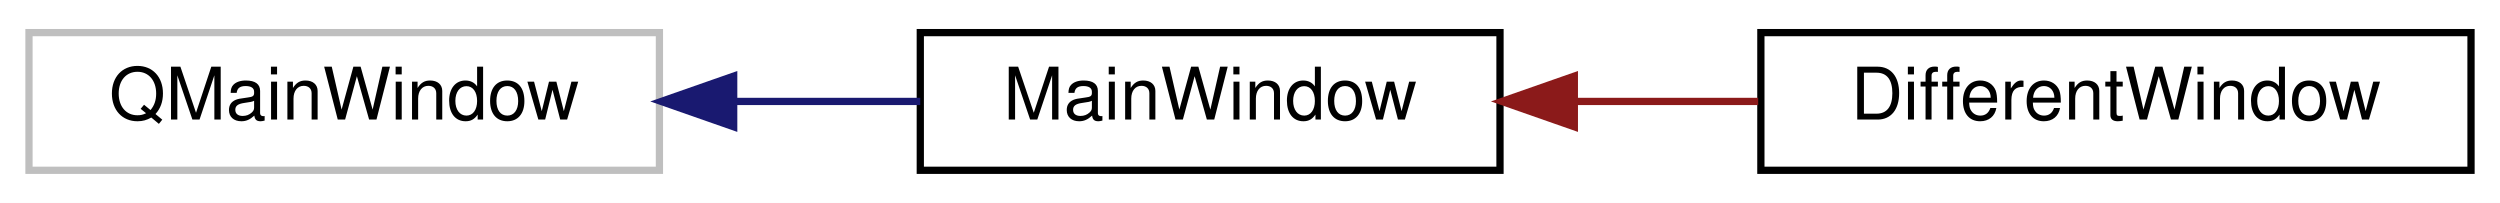
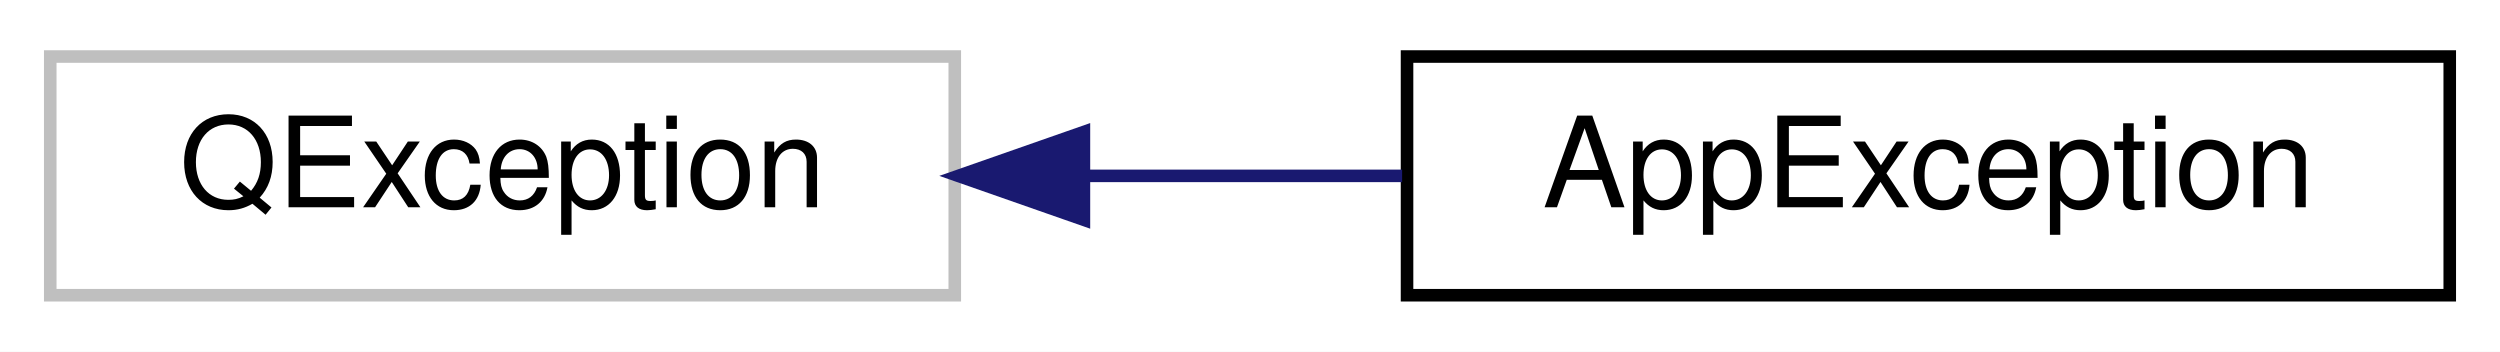
- <svg xmlns="http://www.w3.org/2000/svg" xmlns:xlink="http://www.w3.org/1999/xlink" width="345pt" height="28pt" viewBox="0.00 0.00 345.00 28.00">
+ <svg xmlns="http://www.w3.org/2000/svg" xmlns:xlink="http://www.w3.org/1999/xlink" width="199pt" height="28pt" viewBox="0.00 0.00 199.00 28.00">
  <g id="graph0" class="graph" transform="scale(1 1) rotate(0) translate(4 24)">
-     <polygon fill="white" stroke="transparent" points="-4,4 -4,-24 341,-24 341,4 -4,4" />
+     <polygon fill="white" stroke="transparent" points="-4,4 -4,-24 195,-24 195,4 -4,4" />
    <g id="node1" class="node">
      <g id="a_node1">
        <a xlink:title=" ">
-           <polygon fill="white" stroke="#bfbfbf" points="0,-0.5 0,-19.5 87,-19.5 87,-0.5 0,-0.5" />
-           <text text-anchor="middle" x="43.5" y="-7.5" font-family="Helvetica,sans-Serif" font-size="10.00">QMainWindow</text>
+           <polygon fill="white" stroke="#bfbfbf" points="0,-0.5 0,-19.5 72,-19.5 72,-0.5 0,-0.5" />
+           <text text-anchor="middle" x="36" y="-7.5" font-family="Helvetica,sans-Serif" font-size="10.00">QException</text>
        </a>
      </g>
    </g>
    <g id="node2" class="node">
      <g id="a_node2">
-         <a xlink:href="classMainWindow.html" target="_top" xlink:title="Some class.">
-           <polygon fill="white" stroke="black" points="123,-0.5 123,-19.5 203,-19.5 203,-0.5 123,-0.5" />
-           <text text-anchor="middle" x="163" y="-7.5" font-family="Helvetica,sans-Serif" font-size="10.00">MainWindow</text>
+         <a xlink:href="classAppException.html" target="_top" xlink:title=" ">
+           <polygon fill="white" stroke="black" points="108,-0.5 108,-19.5 191,-19.5 191,-0.5 108,-0.5" />
+           <text text-anchor="middle" x="149.5" y="-7.5" font-family="Helvetica,sans-Serif" font-size="10.00">AppException</text>
        </a>
      </g>
    </g>
    <g id="edge1" class="edge">
-       <path fill="none" stroke="midnightblue" d="M97.28,-10C105.93,-10 114.75,-10 122.99,-10" />
-       <polygon fill="midnightblue" stroke="midnightblue" points="97.25,-6.5 87.25,-10 97.25,-13.5 97.25,-6.5" />
-     </g>
-     <g id="node3" class="node">
-       <g id="a_node3">
-         <a xlink:href="classDifferentWindow.html" target="_top" xlink:title=" ">
-           <polygon fill="white" stroke="black" points="239,-0.5 239,-19.5 337,-19.5 337,-0.5 239,-0.5" />
-           <text text-anchor="middle" x="288" y="-7.5" font-family="Helvetica,sans-Serif" font-size="10.00">DifferentWindow</text>
-         </a>
-       </g>
-     </g>
-     <g id="edge2" class="edge">
-       <path fill="none" stroke="#8b1a1a" d="M213.53,-10C221.81,-10 230.38,-10 238.63,-10" />
-       <polygon fill="#8b1a1a" stroke="#8b1a1a" points="213.26,-6.5 203.26,-10 213.26,-13.5 213.26,-6.5" />
+       <path fill="none" stroke="midnightblue" d="M82.29,-10C90.67,-10 99.37,-10 107.61,-10" />
+       <polygon fill="midnightblue" stroke="midnightblue" points="82.28,-6.5 72.28,-10 82.28,-13.5 82.28,-6.5" />
    </g>
  </g>
</svg>
